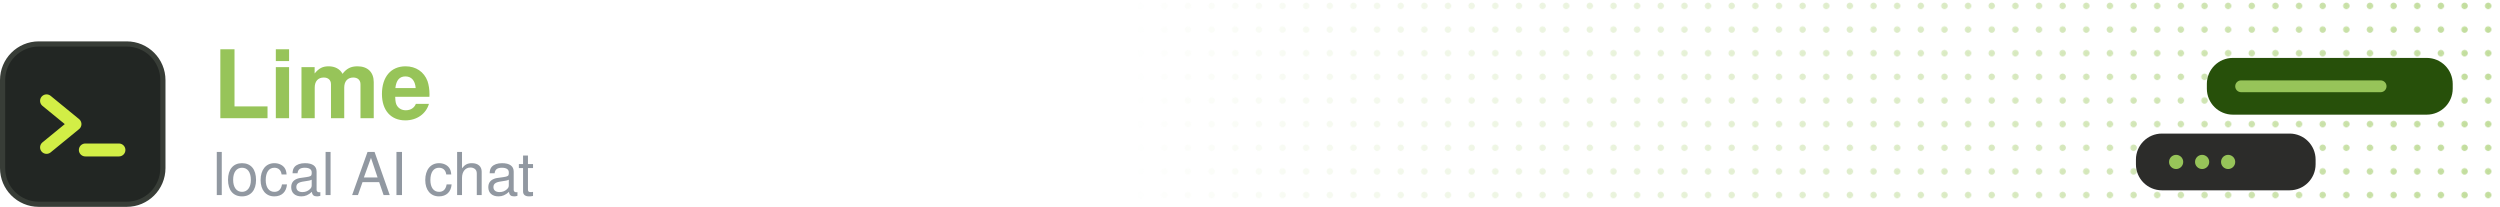
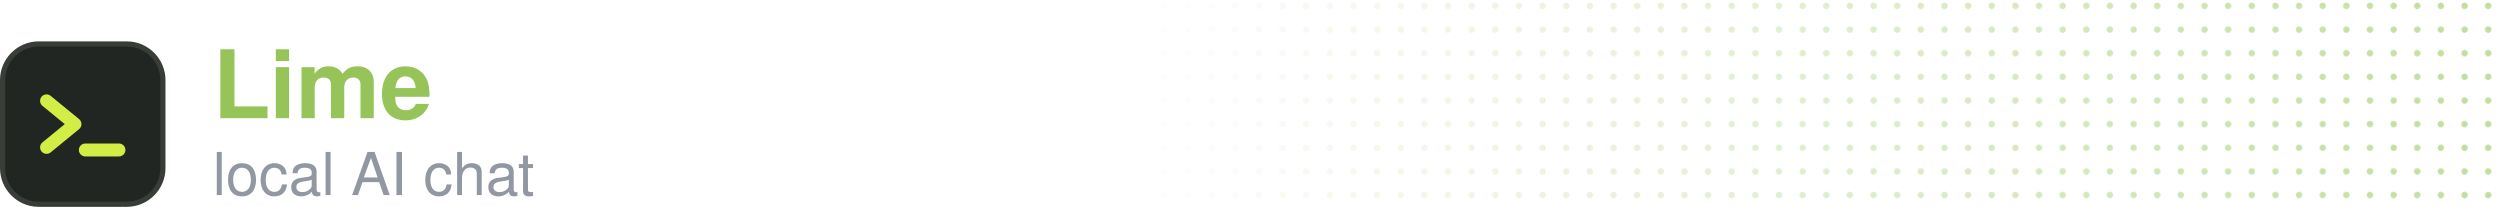
<svg xmlns="http://www.w3.org/2000/svg" width="846" height="70" viewBox="0 0 846 70">
-   <style>.d{animation:b 1.4s infinite ease-in-out}.d2{animation-delay:.2s}.d3{animation-delay:.4s}@keyframes b{0%,80%,100%{opacity:.3}40%{opacity:1}}@media (prefers-reduced-motion:reduce){.d{animation:none}}</style>
  <defs>
    <pattern id="p" width="8" height="8" patternUnits="userSpaceOnUse">
      <circle cx="2" cy="2" r="1.1" fill="#97c459" />
    </pattern>
    <linearGradient id="g">
      <stop offset=".45" stop-color="#fff" stop-opacity="0" />
      <stop offset="1" stop-color="#fff" stop-opacity=".6" />
    </linearGradient>
    <mask id="m">
      <rect width="846" height="70" fill="url(#g)" />
    </mask>
  </defs>
  <rect width="846" height="70" fill="url(#p)" mask="url(#m)" />
  <g transform="translate(0 14) scale(.875)">
    <rect x="1" y="1" width="62" height="62" rx="14" fill="#222623" stroke="#383d37" stroke-width="2" />
    <g fill="none" stroke="#d2ee46" stroke-width="5" stroke-linecap="round" stroke-linejoin="round">
      <polyline points="18,23 29,32 18,41" />
      <line x1="33" y1="42" x2="46" y2="42" />
    </g>
  </g>
  <text x="72" y="40" style="font:600 32px -apple-system, BlinkMacSystemFont, 'Segoe UI', Helvetica, Arial, sans-serif" fill="#97c459">Lime</text>
  <text x="72" y="66" style="font:400 20px -apple-system, BlinkMacSystemFont, 'Segoe UI', Helvetica, Arial, sans-serif" fill="#9198a1">local AI chat</text>
-   <g transform="translate(830 42) scale(.8) translate(-830 -42)">
-     <rect x="726" y="14" width="104" height="24" rx="11" fill="#27500a" />
-     <rect x="738" y="23.5" width="64" height="5" rx="2.5" fill="#97c459" />
-     <rect x="696" y="46" width="76" height="24" rx="11" fill="#2c2c2a" />
-     <circle class="d" cx="713" cy="58" r="3" fill="#97c459" />
-     <circle class="d d2" cx="724" cy="58" r="3" fill="#97c459" />
-     <circle class="d d3" cx="735" cy="58" r="3" fill="#97c459" />
-   </g>
</svg>
